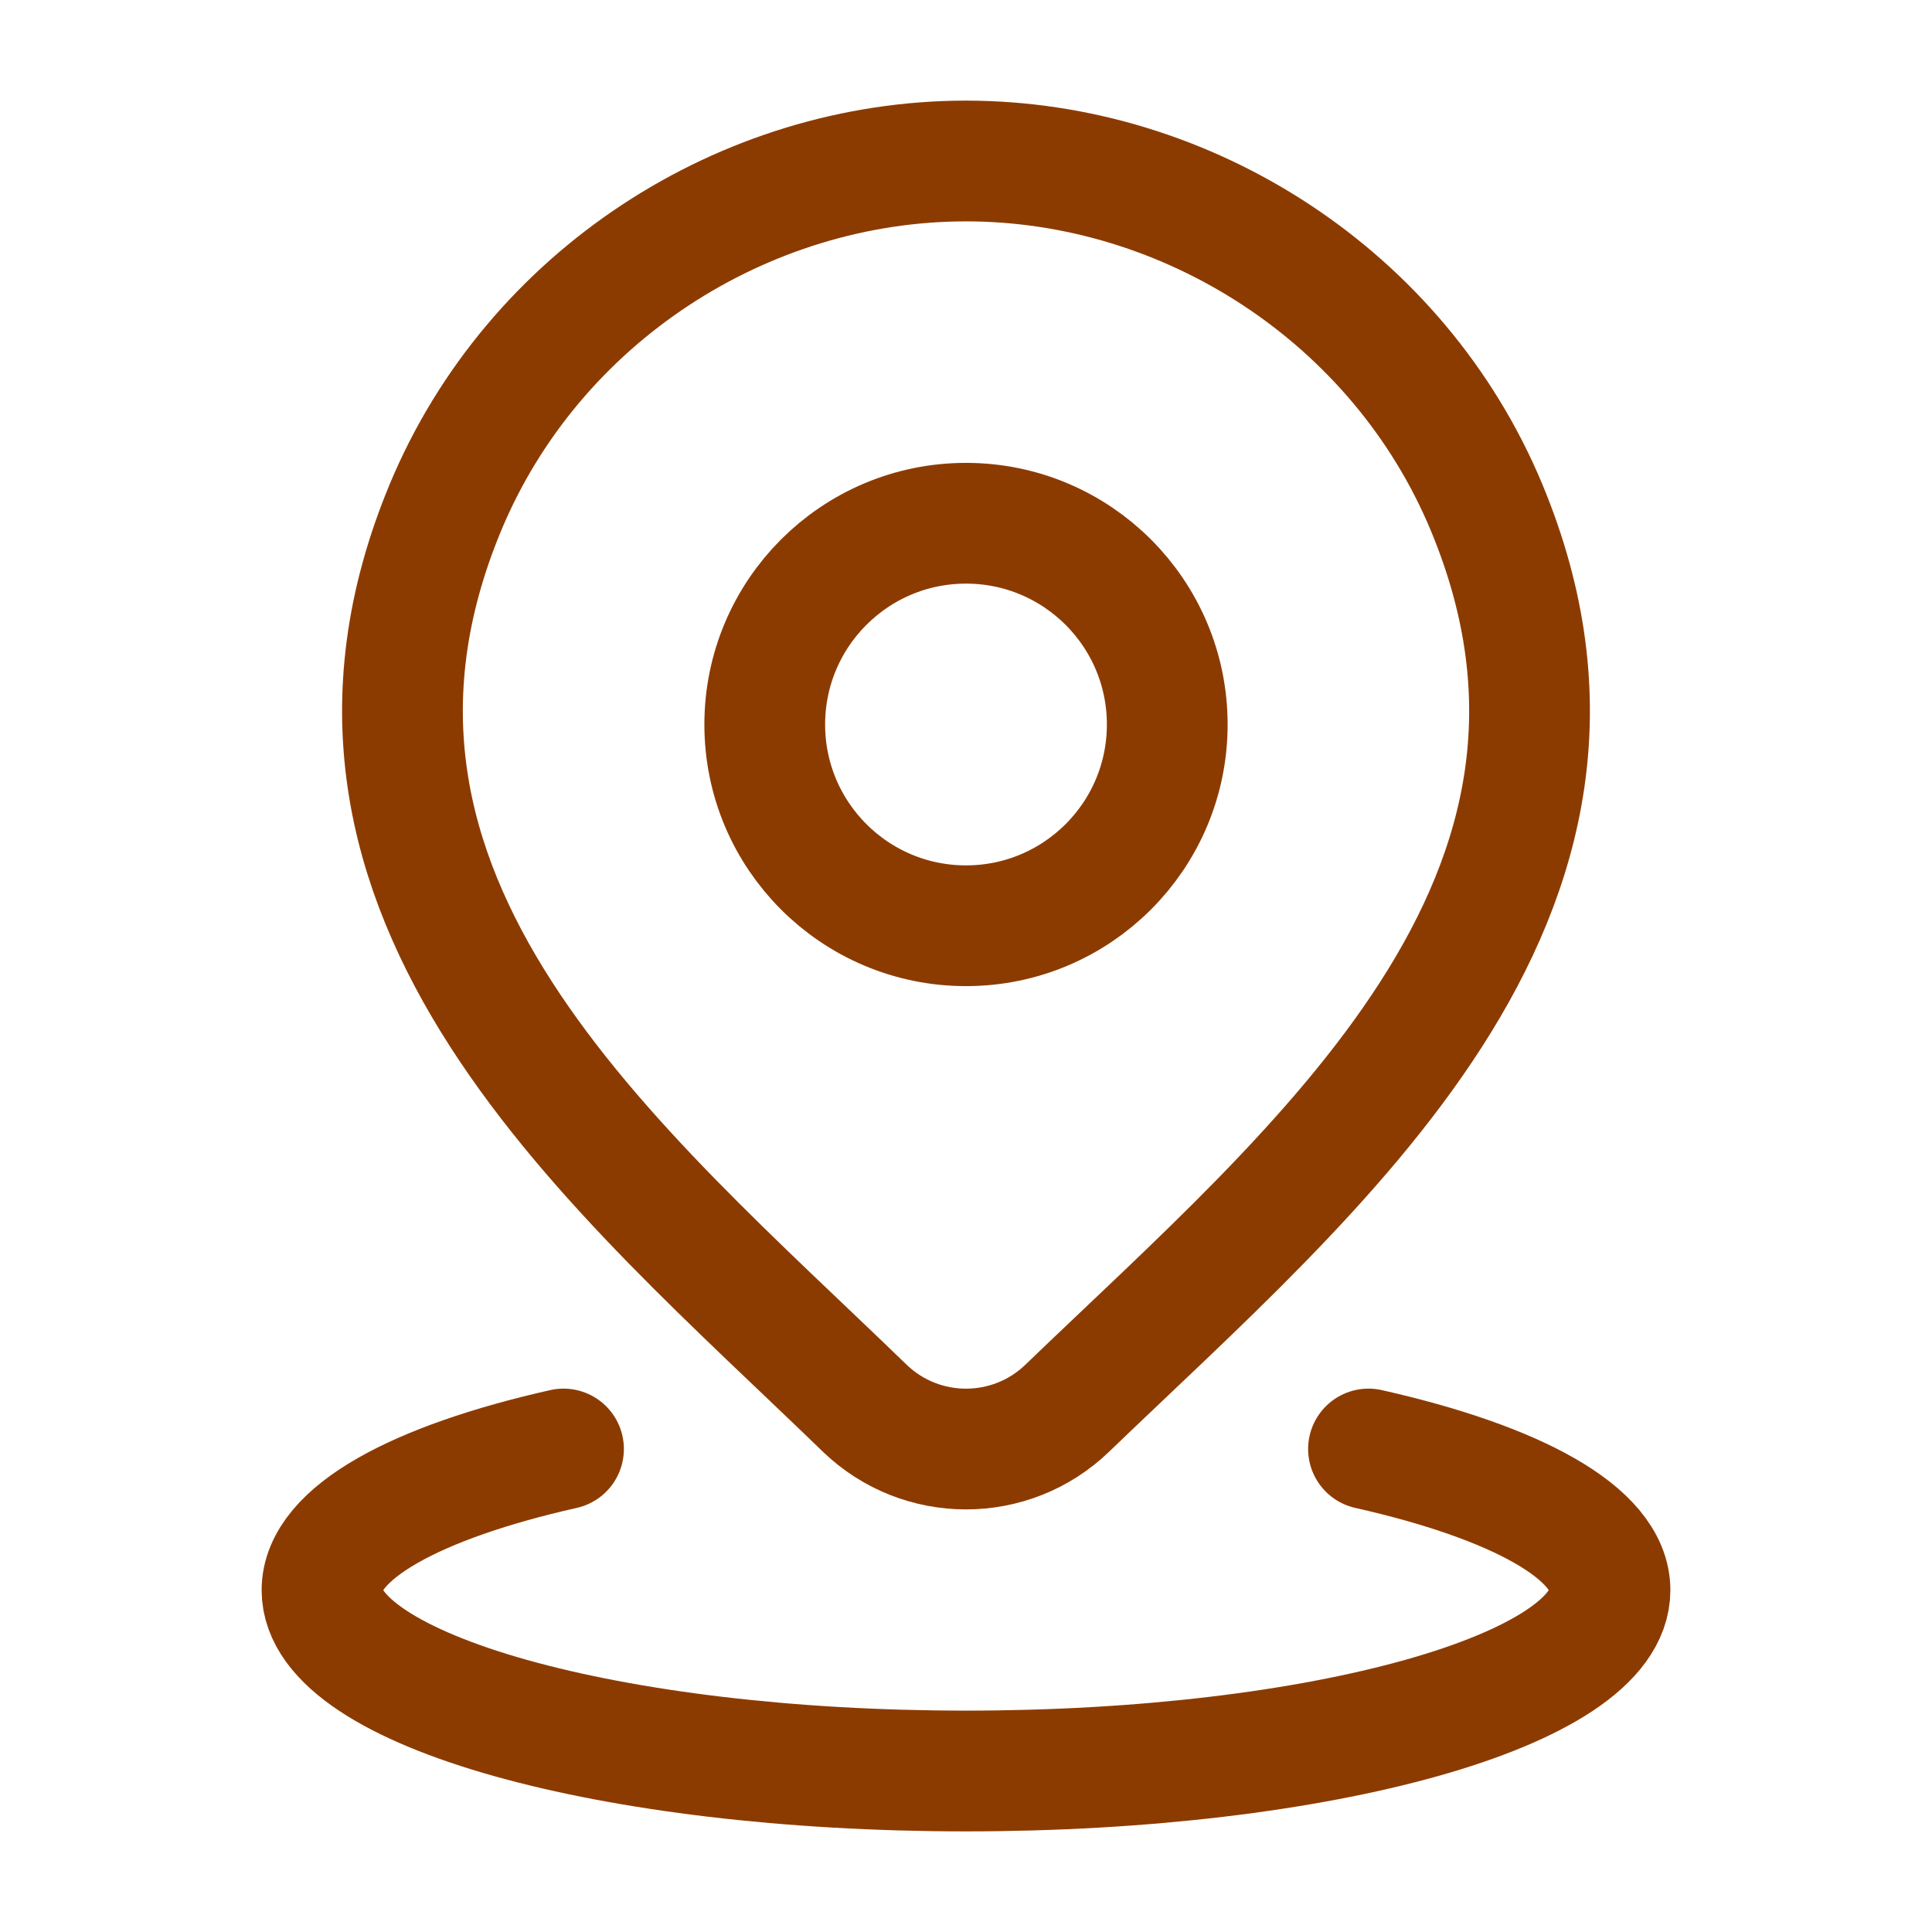
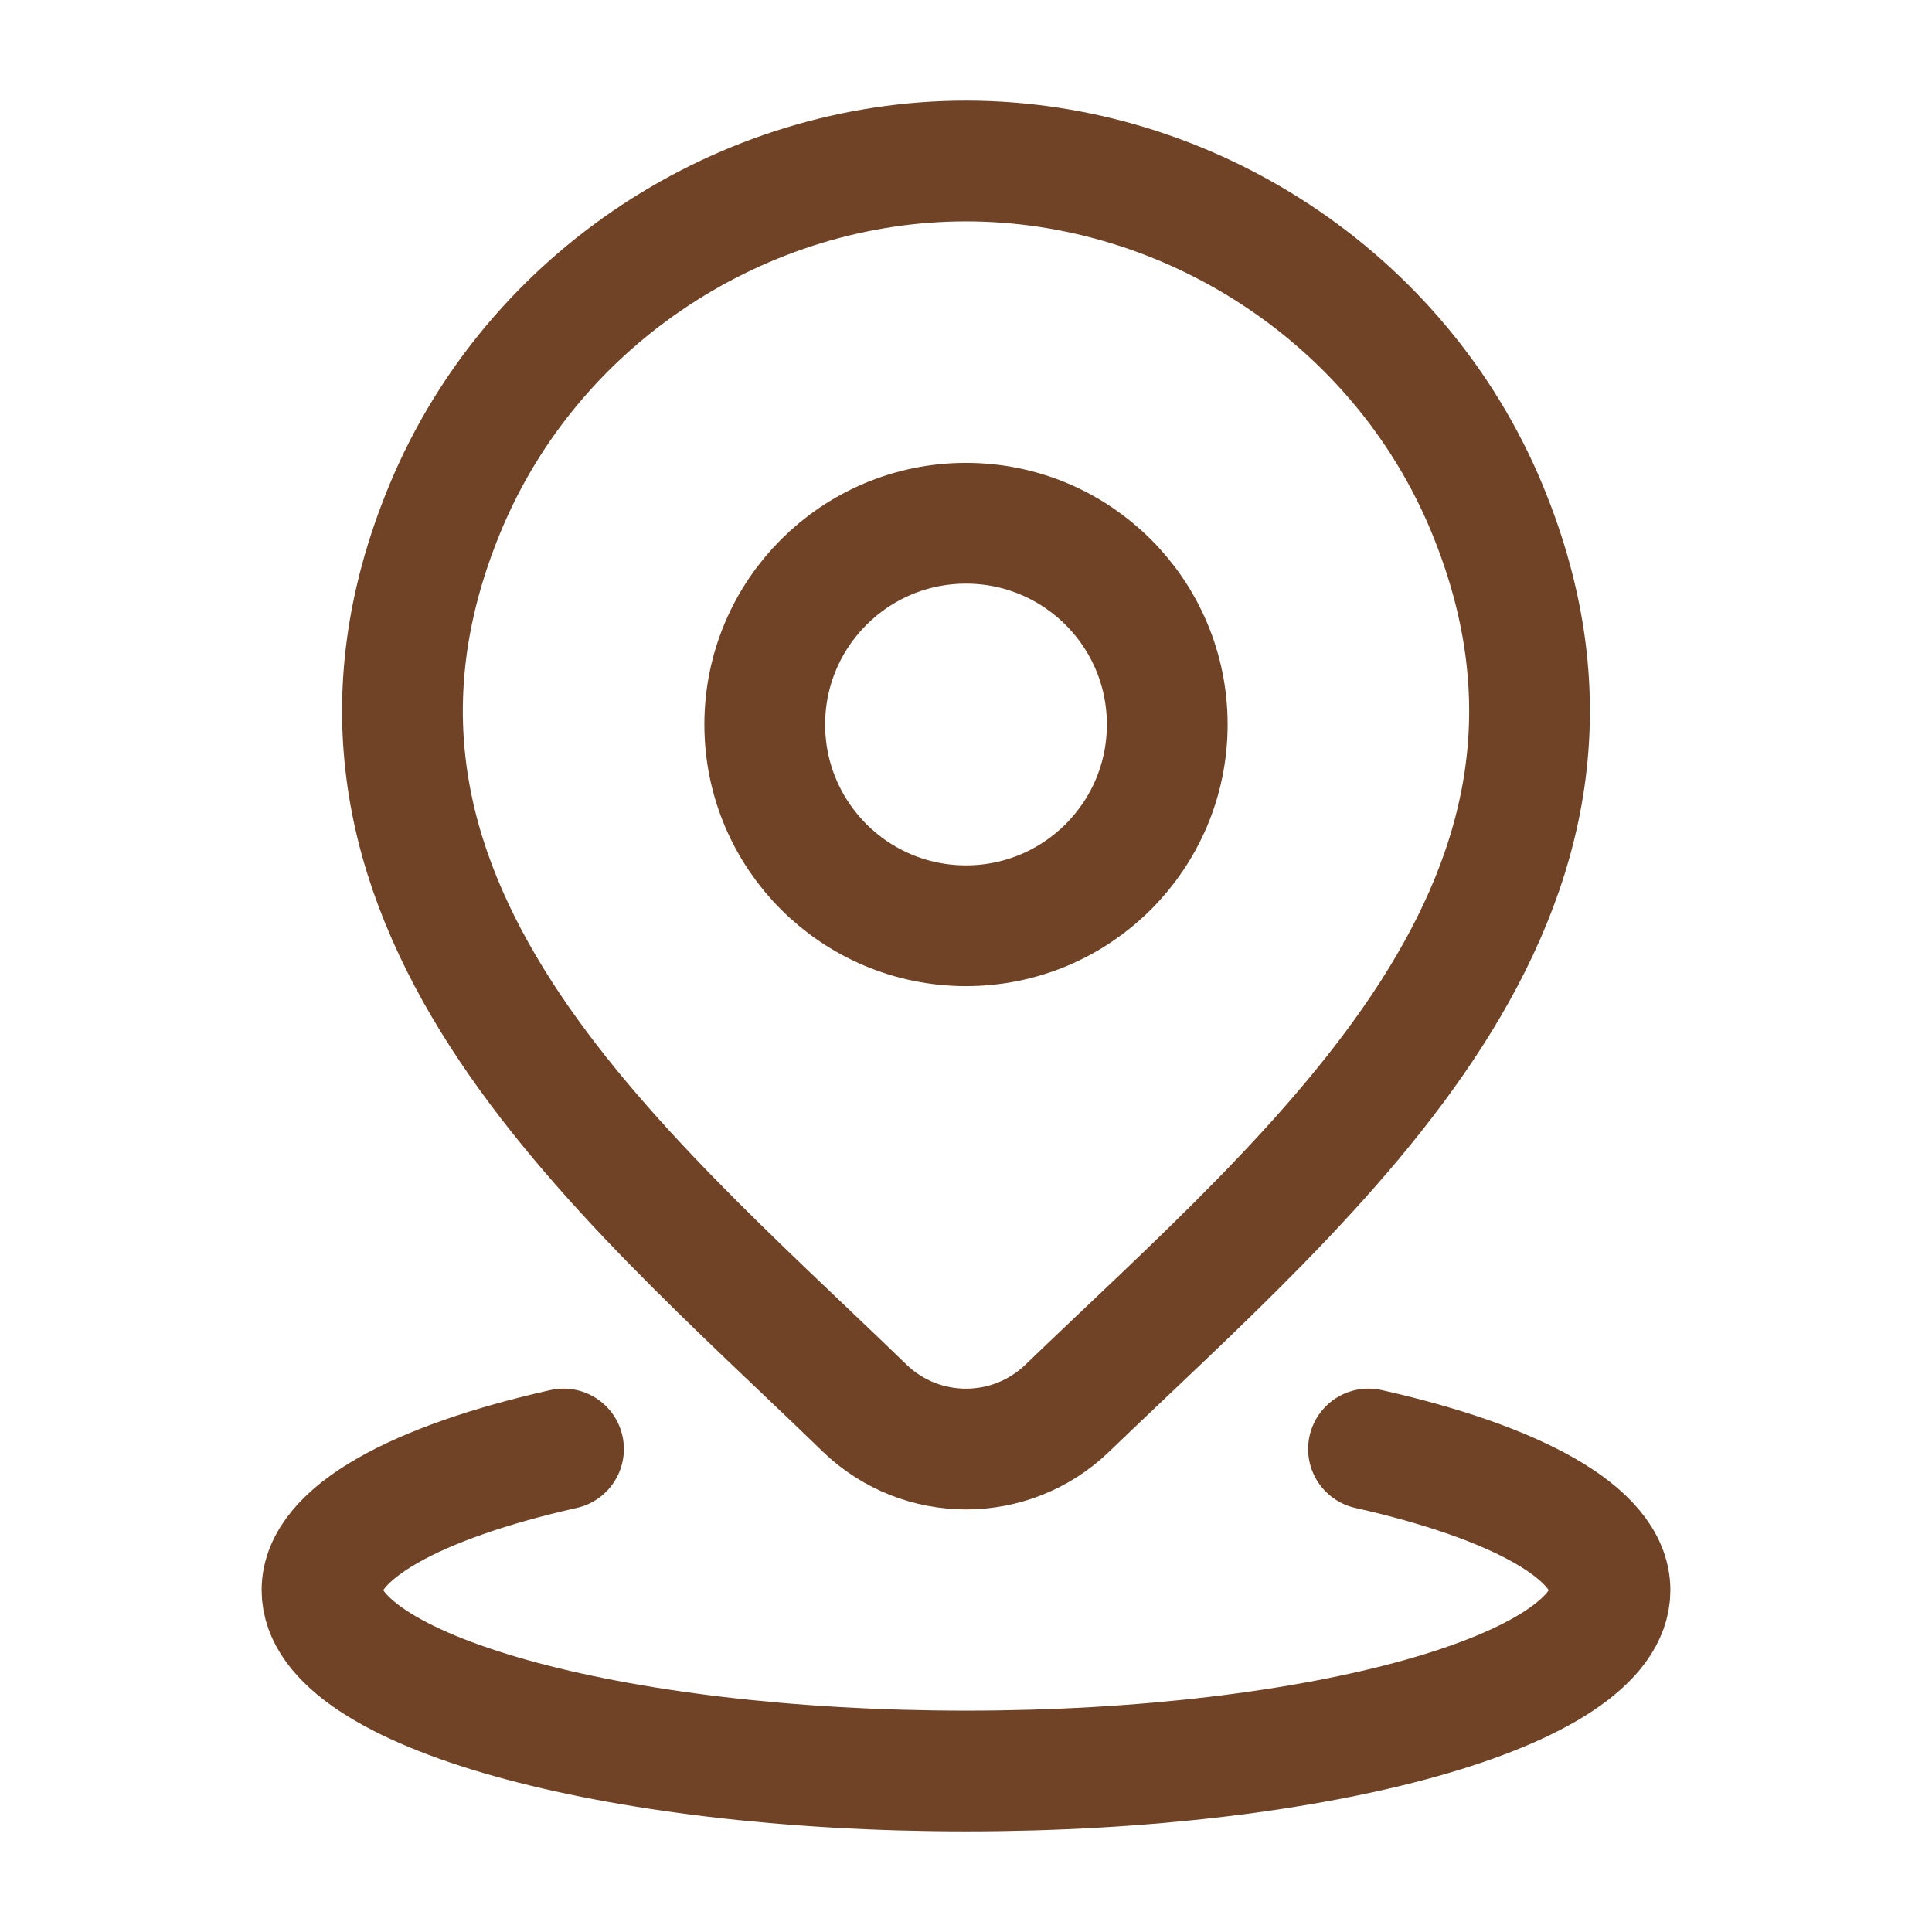
- <svg xmlns="http://www.w3.org/2000/svg" width="64" height="64" viewBox="0 0 24 24">
+ <svg xmlns="http://www.w3.org/2000/svg" width="256" height="256" viewBox="0 0 24 24">
  <rect x="0" y="0" width="24" height="24" rx="8" fill="none" />
-   <svg viewBox="0 0 24 24" fill="#8c3b00" x="0" y="0" width="24" height="24">
-     <g fill="none" stroke="#8c3b00" stroke-linecap="round" stroke-linejoin="round" stroke-width="1.5" color="currentColor">
+   <svg viewBox="0 0 24 24" fill="#704326" x="0" y="0" width="24" height="24">
+     <g fill="none" stroke="#704326" stroke-linecap="round" stroke-linejoin="round" stroke-width="1.5" color="currentColor">
      <path d="M7 18c-1.829.412-3 1.044-3 1.754C4 20.994 7.582 22 12 22s8-1.006 8-2.246c0-.71-1.171-1.342-3-1.754m-2.5-9a2.5 2.5 0 1 1-5 0a2.5 2.5 0 0 1 5 0" />
      <path d="M13.257 17.494a1.813 1.813 0 0 1-2.514 0c-3.089-2.993-7.228-6.336-5.21-11.19C6.626 3.679 9.246 2 12 2s5.375 1.68 6.467 4.304c2.016 4.847-2.113 8.207-5.21 11.19" />
    </g>
  </svg>
</svg>
